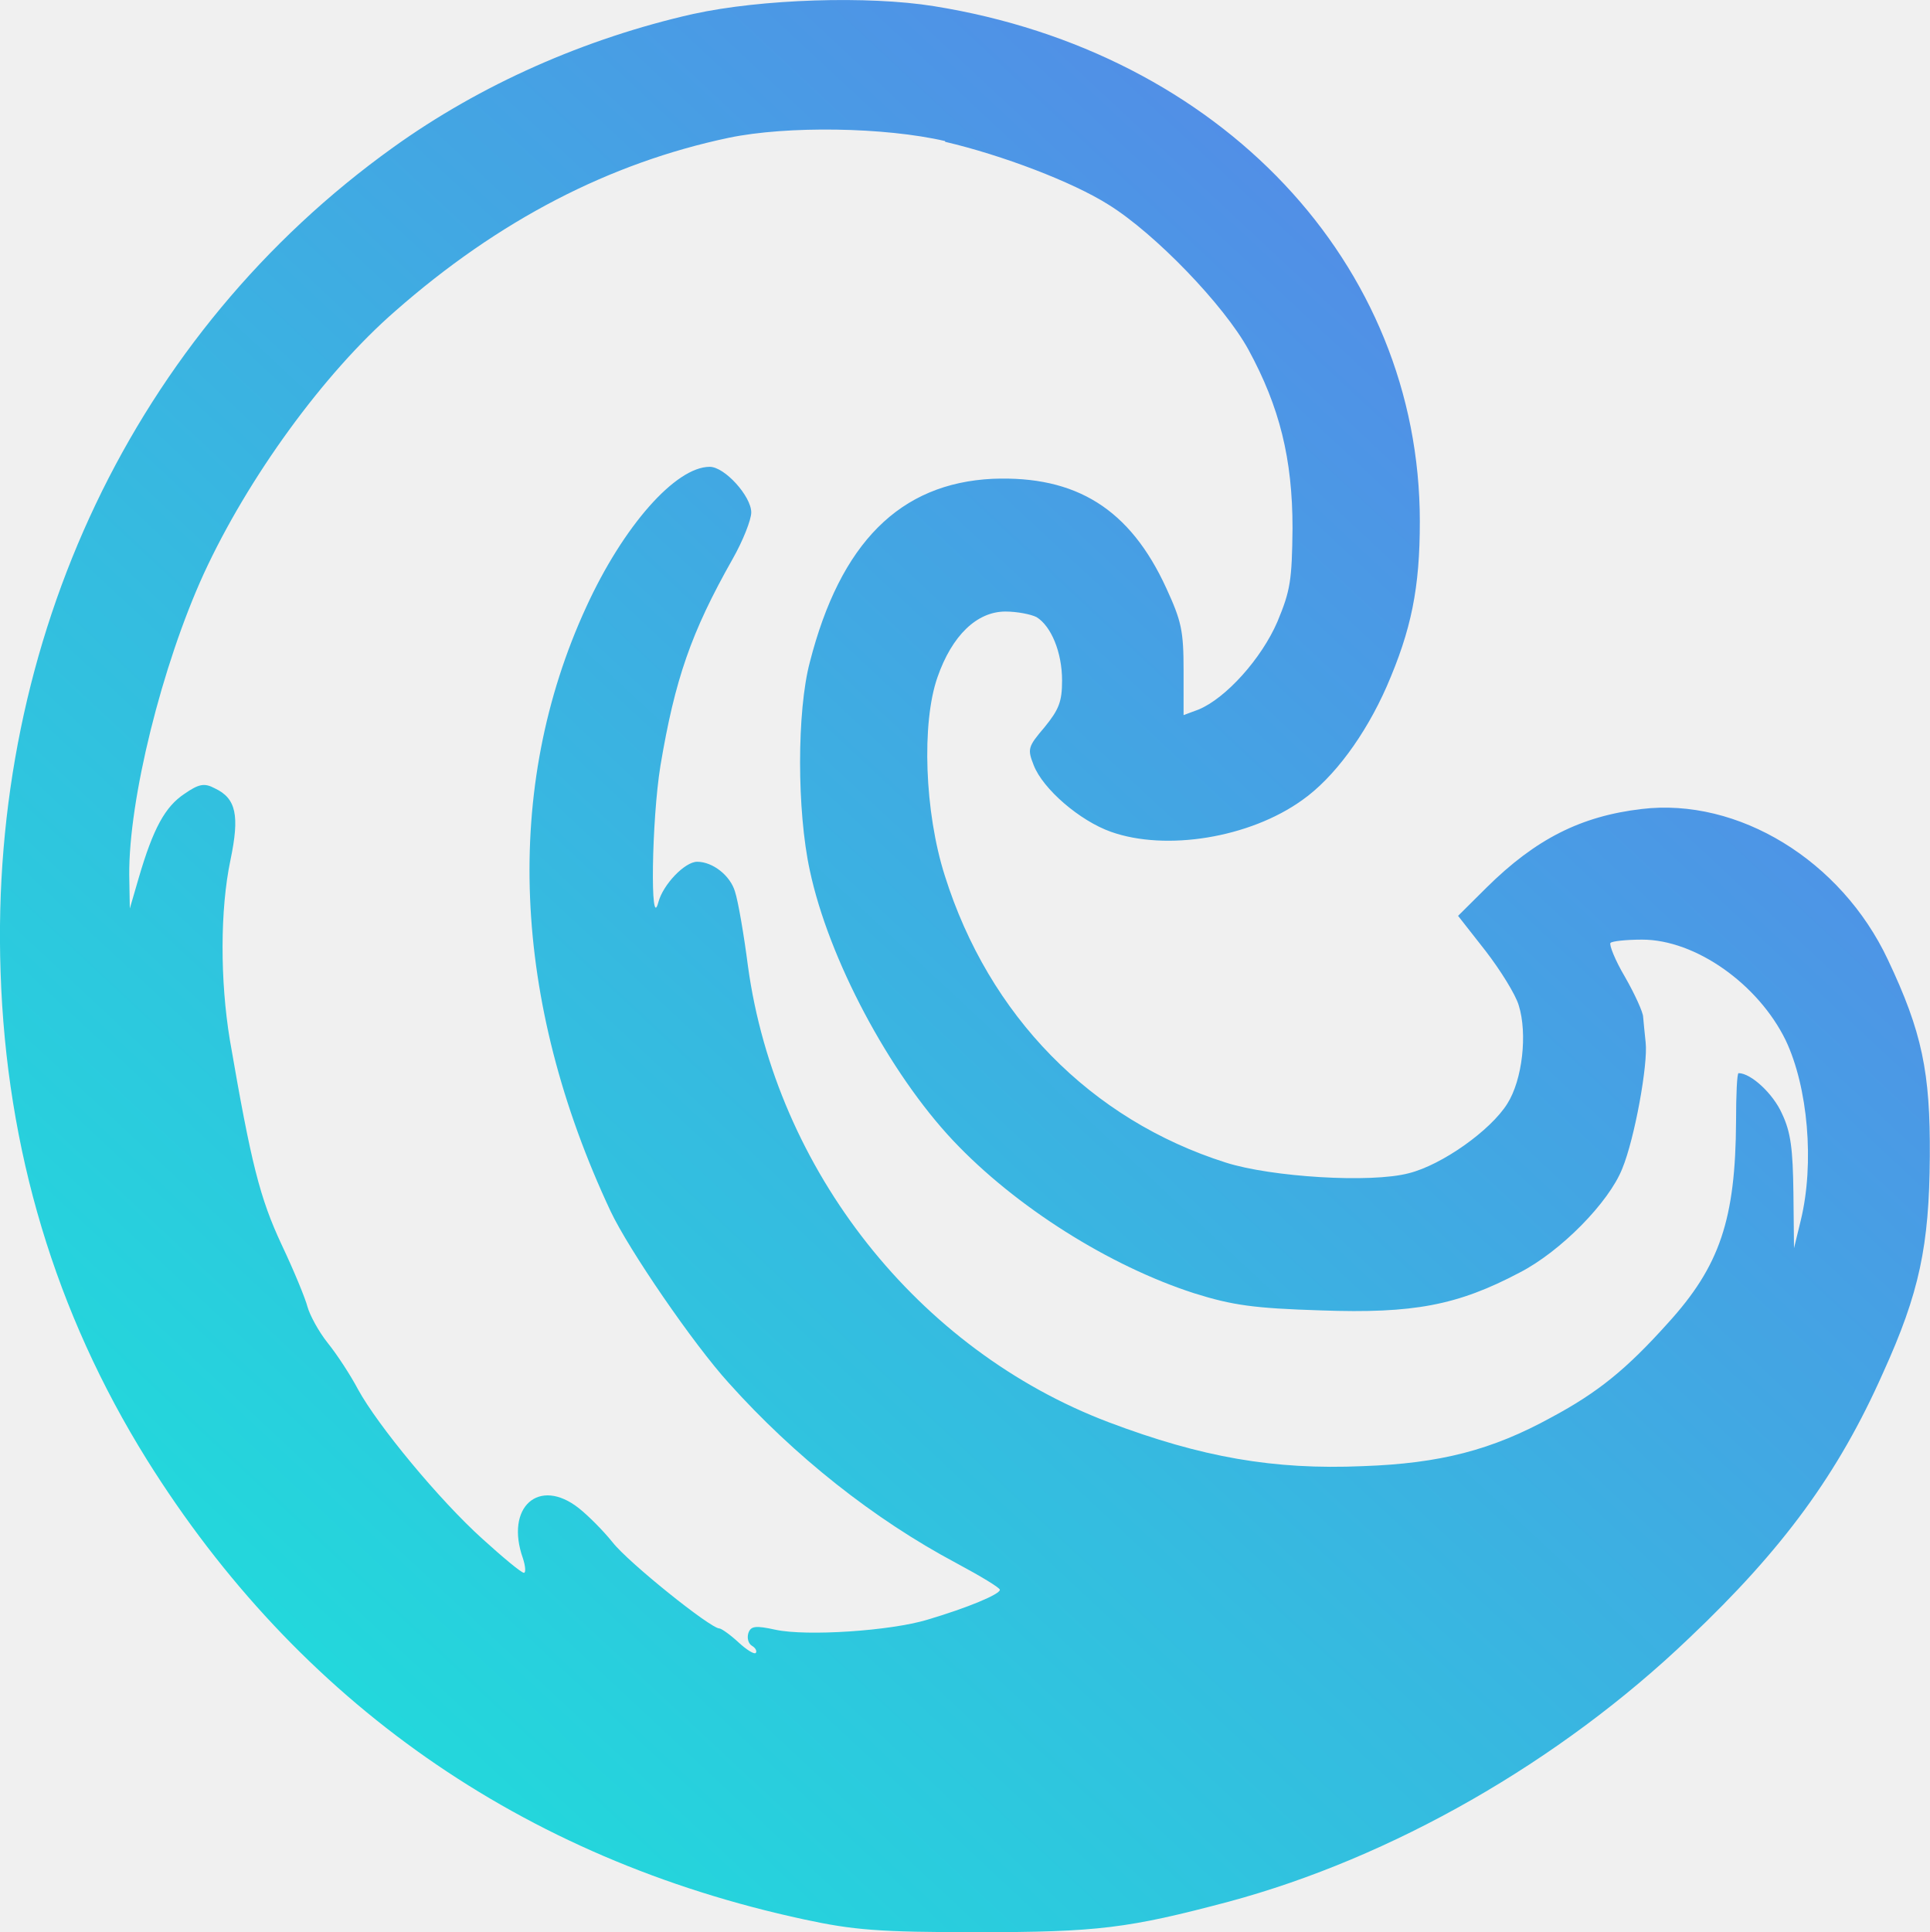
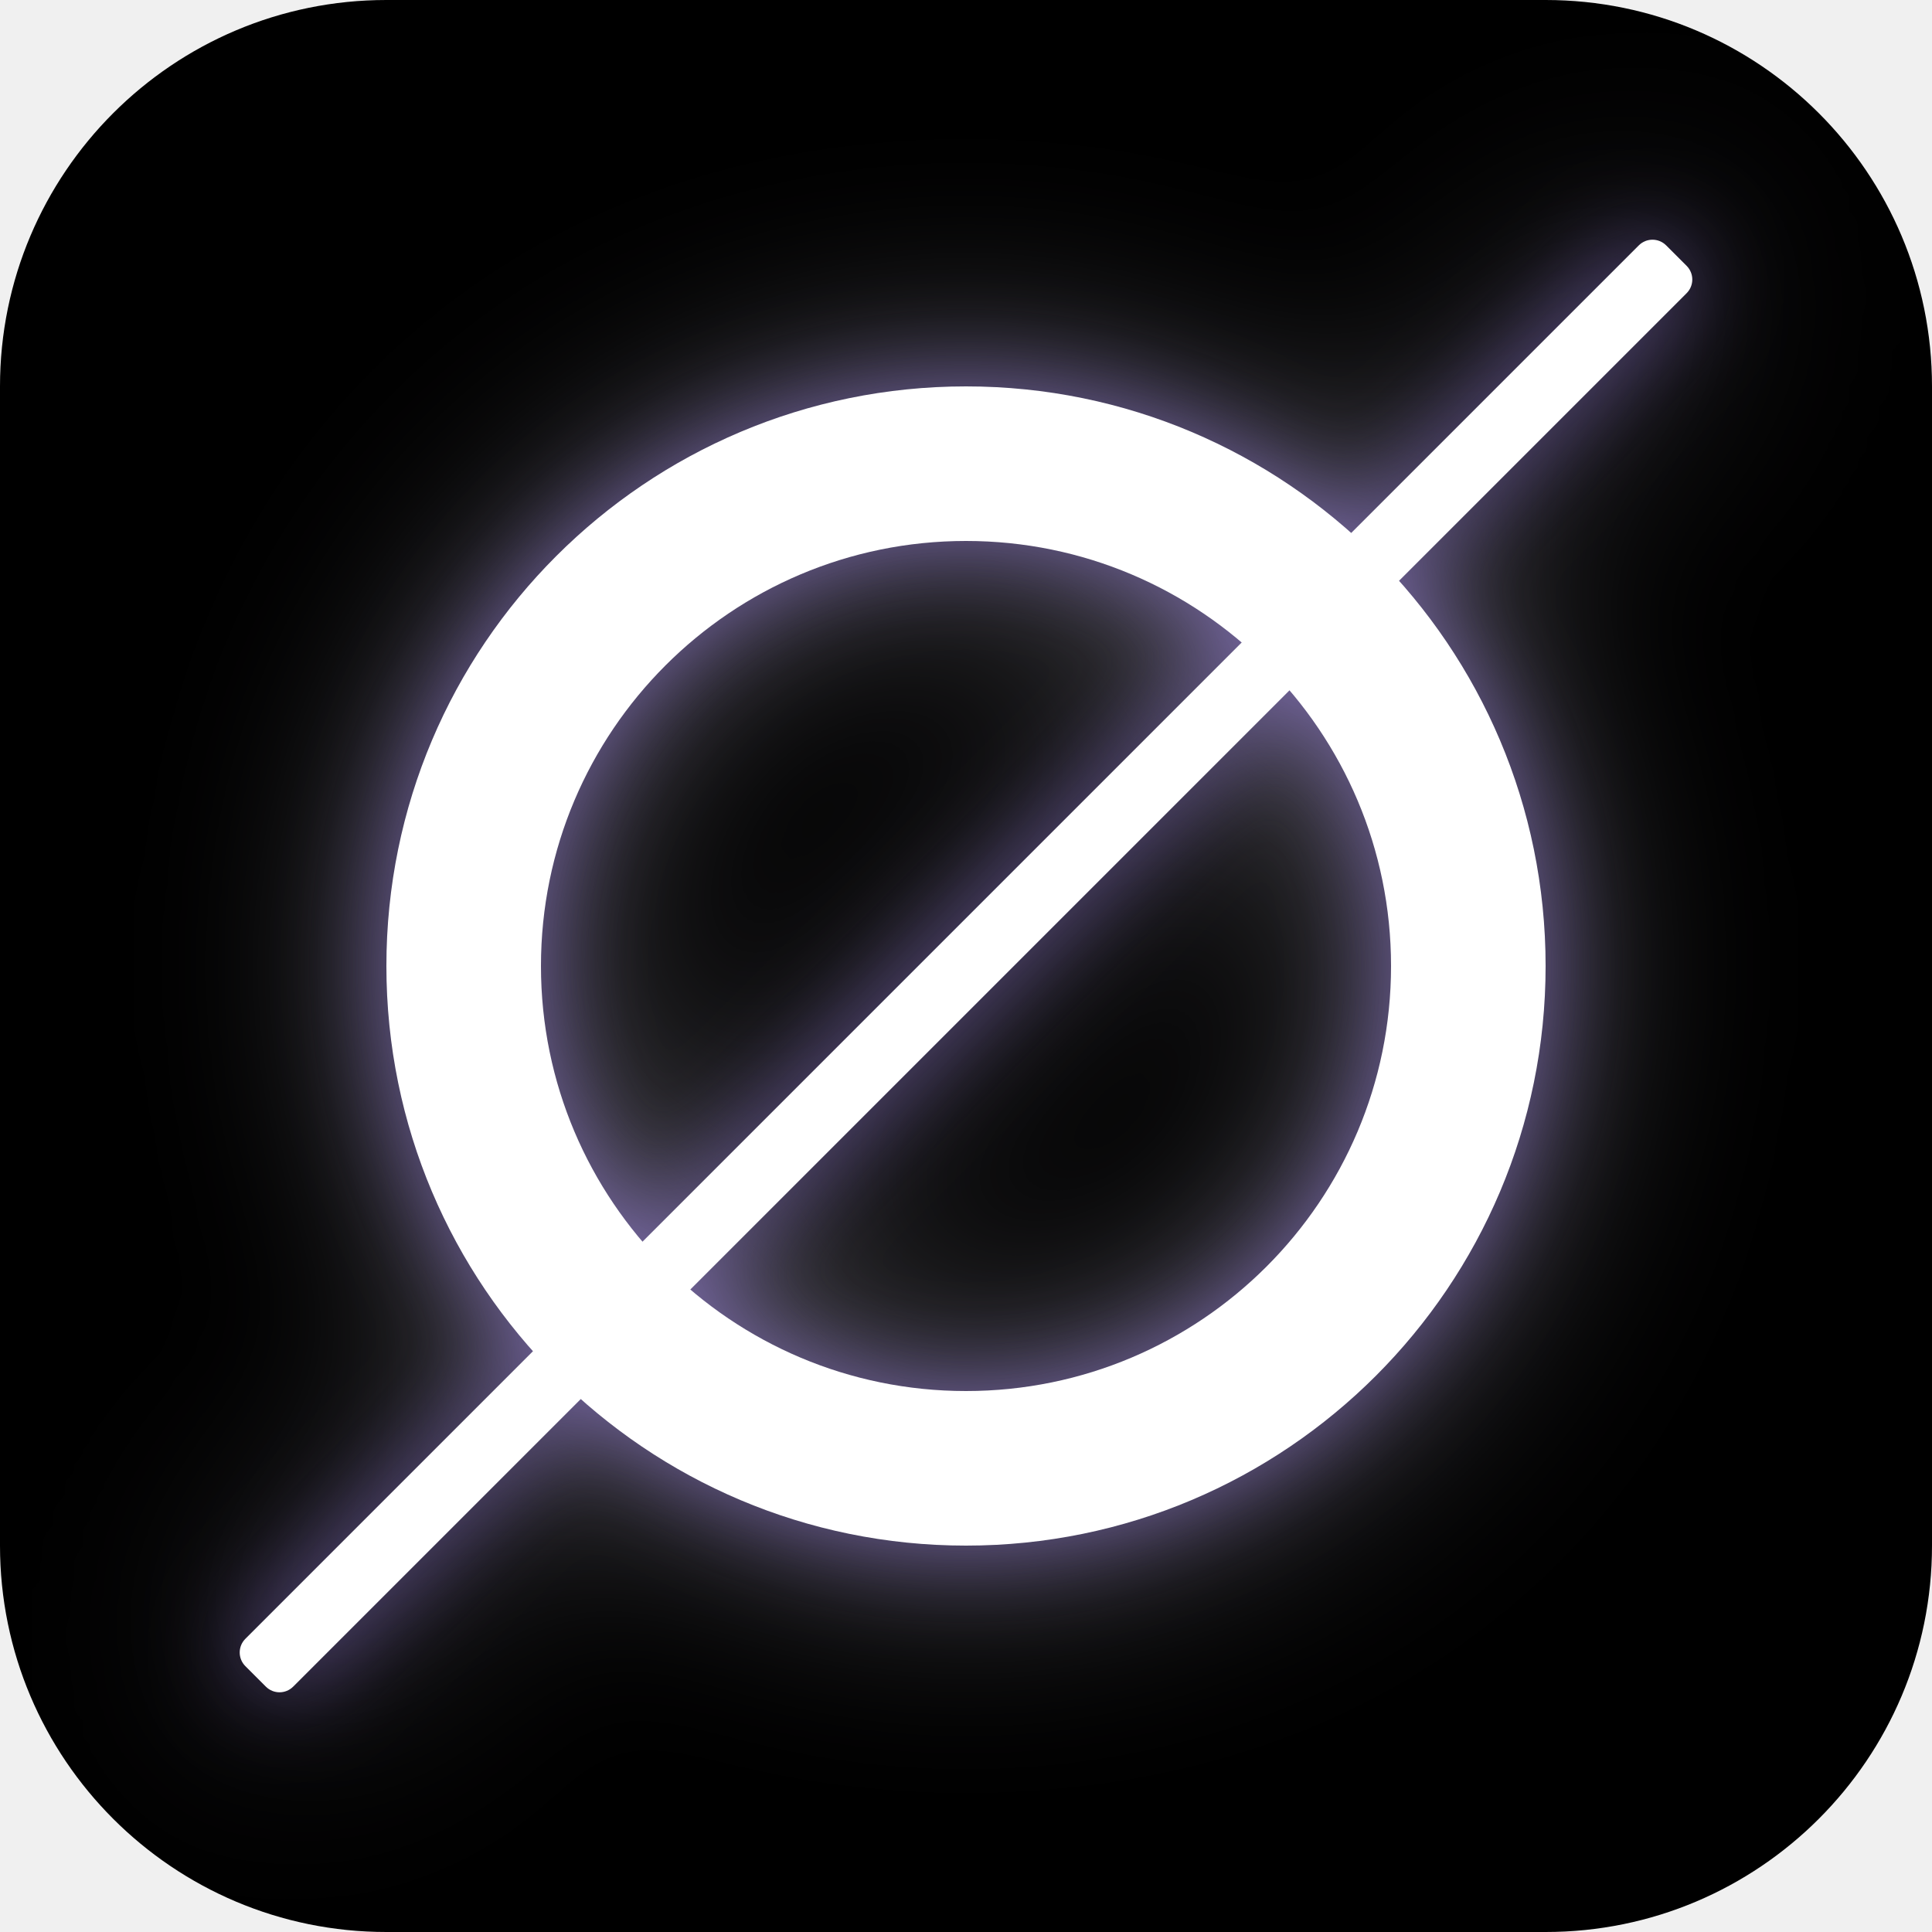
- <svg xmlns="http://www.w3.org/2000/svg" viewBox="0 0 99.9 99.99">
+ <svg xmlns="http://www.w3.org/2000/svg" viewBox="0 0 100 100" role="img" aria-label="Nova">
  <defs>
-     <linearGradient id="linear-gradient" x1="-885.02" y1="606.28" x2="-882.16" y2="603.41" gradientTransform="translate(32168.55 -20476.46) scale(36.35 33.94)" gradientUnits="userSpaceOnUse">
-       <stop offset="0" stop-color="#17ead9" />
-       <stop offset="1" stop-color="#6078ea" />
-     </linearGradient>
+     <mask id="nova-hole" maskUnits="userSpaceOnUse" x="0" y="0" width="100" height="100">
+       <rect width="100" height="100" fill="#ffffff" />
+       <circle cx="50" cy="50" r="22" fill="#000000" />
+     </mask>
+     <filter id="nova-glow" x="-100%" y="-100%" width="300%" height="300%" color-interpolation-filters="sRGB">
+       <feGaussianBlur in="SourceAlpha" stdDeviation="6" result="b0" />
+       <feFlood flood-color="#ede9fe" flood-opacity="0.45" result="f0" />
+       <feComposite in="f0" in2="b0" operator="in" result="g0" />
+       <feGaussianBlur in="SourceAlpha" stdDeviation="2.5" result="b1" />
+       <feFlood flood-color="#a78bfa" flood-opacity="0.55" result="f1" />
+       <feComposite in="f1" in2="b1" operator="in" result="g1" />
+       <feMerge>
+         <feMergeNode in="g0" />
+         <feMergeNode in="g1" />
+         <feMergeNode in="SourceGraphic" />
+       </feMerge>
+     </filter>
  </defs>
-   <path fill="url(#linear-gradient)" d="M35.89.72c-5.61,1.27-11,3.65-15.54,6.91C6.98,17.21-.56,33.06.03,50.3c.3,9.21,2.84,17.64,7.57,25.24,7.84,12.55,19.43,20.66,34.03,23.8,2.55.55,3.89.66,8.91.66,6.31,0,7.86-.2,13.07-1.58,8.43-2.27,17.12-7.22,23.83-13.64,4.86-4.6,7.73-8.52,10.04-13.73,1.88-4.14,2.39-6.56,2.42-11.19.03-4.37-.4-6.45-2.17-10.19-2.42-5.15-7.76-8.4-12.75-7.8-3.14.37-5.48,1.55-8.02,4.06l-1.48,1.47,1.42,1.81c.78,1.01,1.56,2.27,1.72,2.82.46,1.47.19,3.86-.59,5.09-.86,1.38-3.38,3.17-5.1,3.6-1.96.52-7.11.2-9.47-.55-7-2.22-12.27-7.6-14.55-14.85-1.05-3.28-1.21-7.91-.38-10.27.75-2.16,2.04-3.4,3.52-3.4.59,0,1.32.14,1.61.29.75.46,1.32,1.81,1.32,3.28,0,1.09-.16,1.5-.91,2.42-.86,1.01-.89,1.12-.56,1.96.48,1.24,2.39,2.88,4,3.45,2.84,1.01,7.17.32,9.9-1.64,1.64-1.15,3.27-3.37,4.37-5.87,1.29-2.96,1.72-5.12,1.72-8.55,0-13.35-10.31-24.29-25.15-26.67-3.41-.55-8.94-.37-12.45.4ZM48.93,7.34c2.95.69,6.58,2.07,8.45,3.25,2.42,1.5,5.99,5.21,7.25,7.51,1.61,2.96,2.28,5.64,2.28,9.24-.03,2.7-.11,3.22-.78,4.83-.83,1.93-2.68,3.97-4.08,4.55l-.78.29v-2.3c0-2.07-.11-2.56-.89-4.26-1.88-4.11-4.67-5.84-8.99-5.67-4.8.23-7.89,3.31-9.47,9.5-.67,2.53-.67,7.68,0,10.76.97,4.58,4.11,10.47,7.41,13.98,3.25,3.45,8.11,6.5,12.48,7.91,2.01.63,3.11.78,6.58.89,4.78.17,7.06-.26,10.28-1.96,2.12-1.09,4.62-3.63,5.31-5.38.64-1.55,1.34-5.41,1.21-6.53-.05-.49-.11-1.06-.13-1.32,0-.23-.43-1.18-.94-2.07-.51-.86-.83-1.67-.75-1.76s.81-.17,1.64-.17c2.76,0,6.01,2.3,7.43,5.21,1.15,2.42,1.5,6.36.78,9.32l-.35,1.44-.03-2.85c-.03-2.27-.13-3.14-.59-4.11-.46-1.04-1.61-2.1-2.25-2.1-.08,0-.13,1.12-.13,2.5-.03,5.06-.83,7.48-3.54,10.45-2.12,2.36-3.6,3.57-6.01,4.86-3.09,1.7-5.77,2.39-9.77,2.53-4.62.2-8.35-.46-13.15-2.27-9.88-3.74-17.23-13.06-18.68-23.6-.21-1.64-.51-3.37-.67-3.86-.24-.83-1.15-1.55-1.96-1.55-.64,0-1.77,1.18-2.01,2.1-.43,1.61-.35-4.26.11-7.08.75-4.46,1.58-6.88,3.73-10.68.54-.95.97-2.04.97-2.42,0-.83-1.37-2.36-2.15-2.36-1.77,0-4.48,3.08-6.39,7.25-4.32,9.38-3.86,20.37,1.26,31.28.94,1.99,4.29,6.88,6.12,8.89,3.38,3.77,7.51,7.05,11.78,9.32,1.23.66,2.25,1.27,2.25,1.38,0,.23-1.64.92-3.76,1.55-1.93.58-6.23.86-7.84.52-1.05-.23-1.29-.2-1.42.17-.08.26,0,.55.19.66s.27.29.19.37-.48-.17-.89-.55c-.43-.4-.89-.72-.99-.72-.46,0-4.72-3.42-5.53-4.46-.48-.6-1.26-1.38-1.74-1.76-2.07-1.64-3.84-.06-2.9,2.59.13.4.16.75.05.75-.13,0-1.07-.78-2.15-1.76-2.23-2.01-5.42-5.87-6.44-7.74-.38-.72-1.07-1.78-1.56-2.39s-.94-1.47-1.05-1.87c-.11-.43-.7-1.87-1.34-3.22-1.13-2.42-1.58-4.2-2.68-10.59-.51-3.08-.51-6.76.03-9.32.48-2.3.3-3.19-.81-3.71-.54-.29-.83-.23-1.58.29-.99.66-1.61,1.78-2.36,4.35l-.46,1.58-.03-1.73c-.03-3.91,1.69-10.85,3.86-15.6,2.28-4.95,6.2-10.36,9.9-13.58,5.37-4.72,11.11-7.68,17.28-8.98,3.03-.63,8.08-.55,11.19.17Z" />
+   <rect width="100" height="100" rx="20" fill="#000000" />
+   <g filter="url(#nova-glow)">
+     <circle cx="50" cy="50" r="30" fill="#ffffff" mask="url(#nova-hole)" />
+     <rect x="48.25" y="-2" width="3.5" height="104" rx="1" fill="#ffffff" transform="rotate(45 50 50)" />
+   </g>
</svg>
